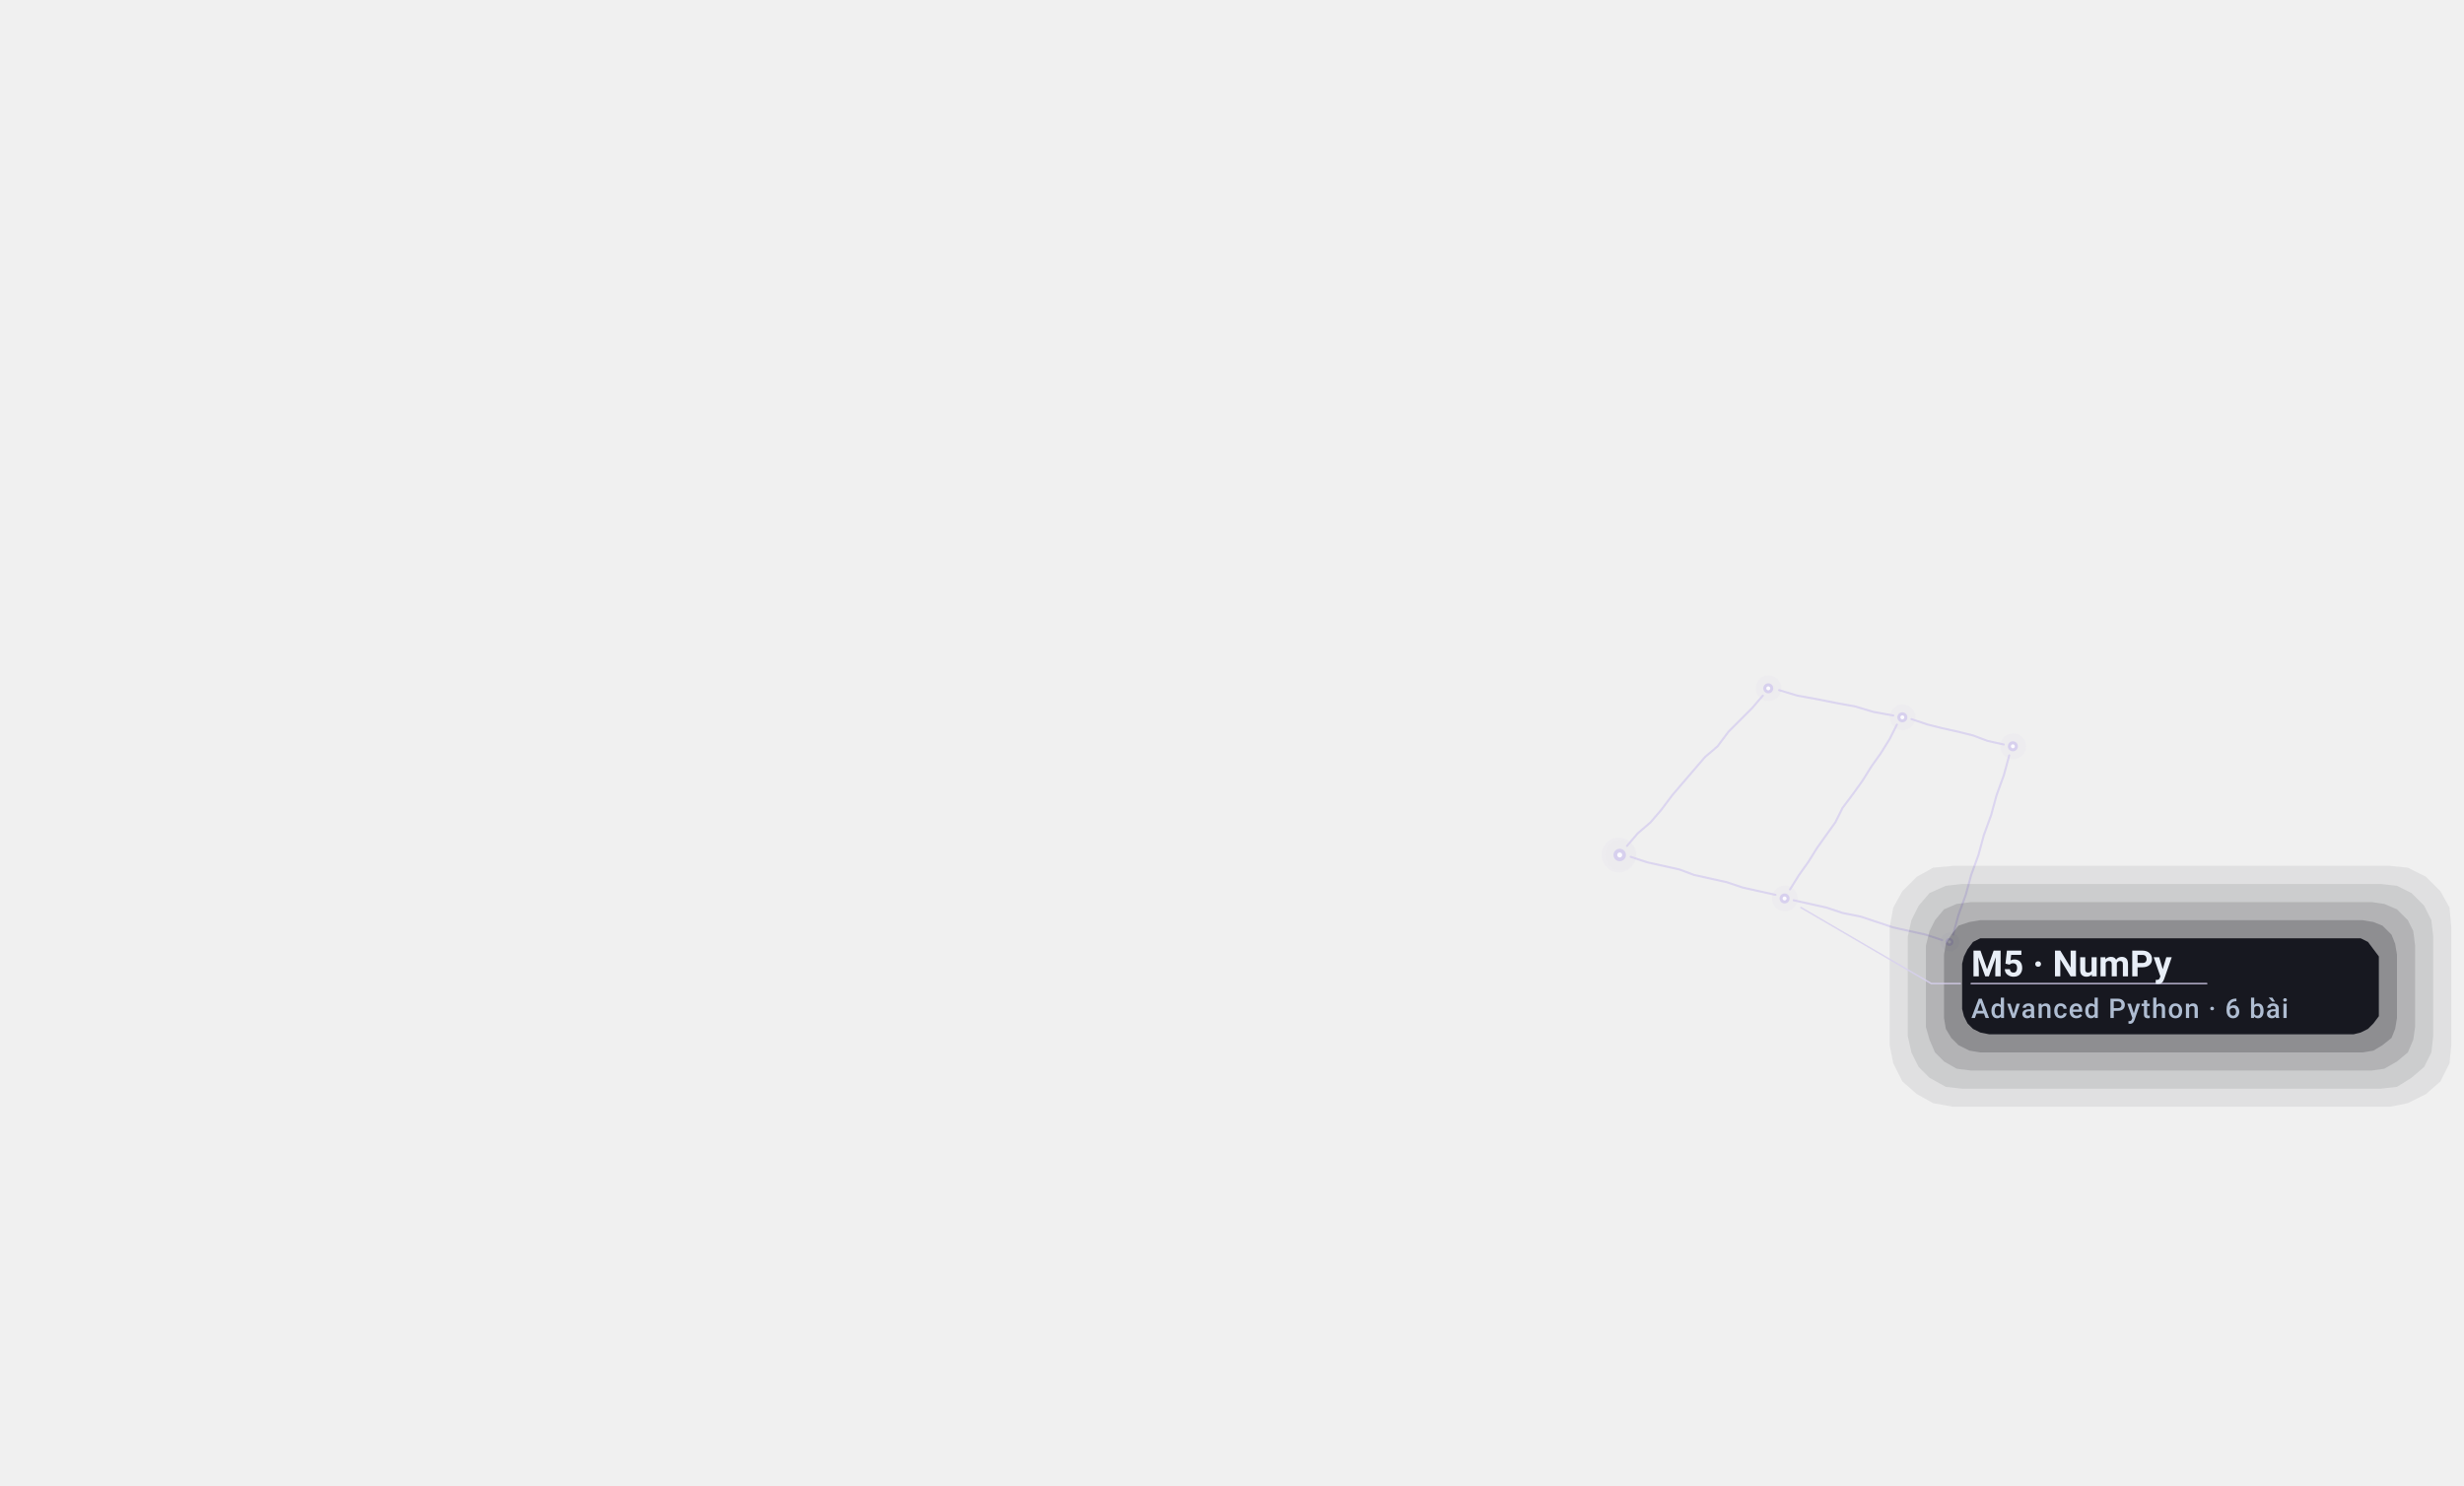
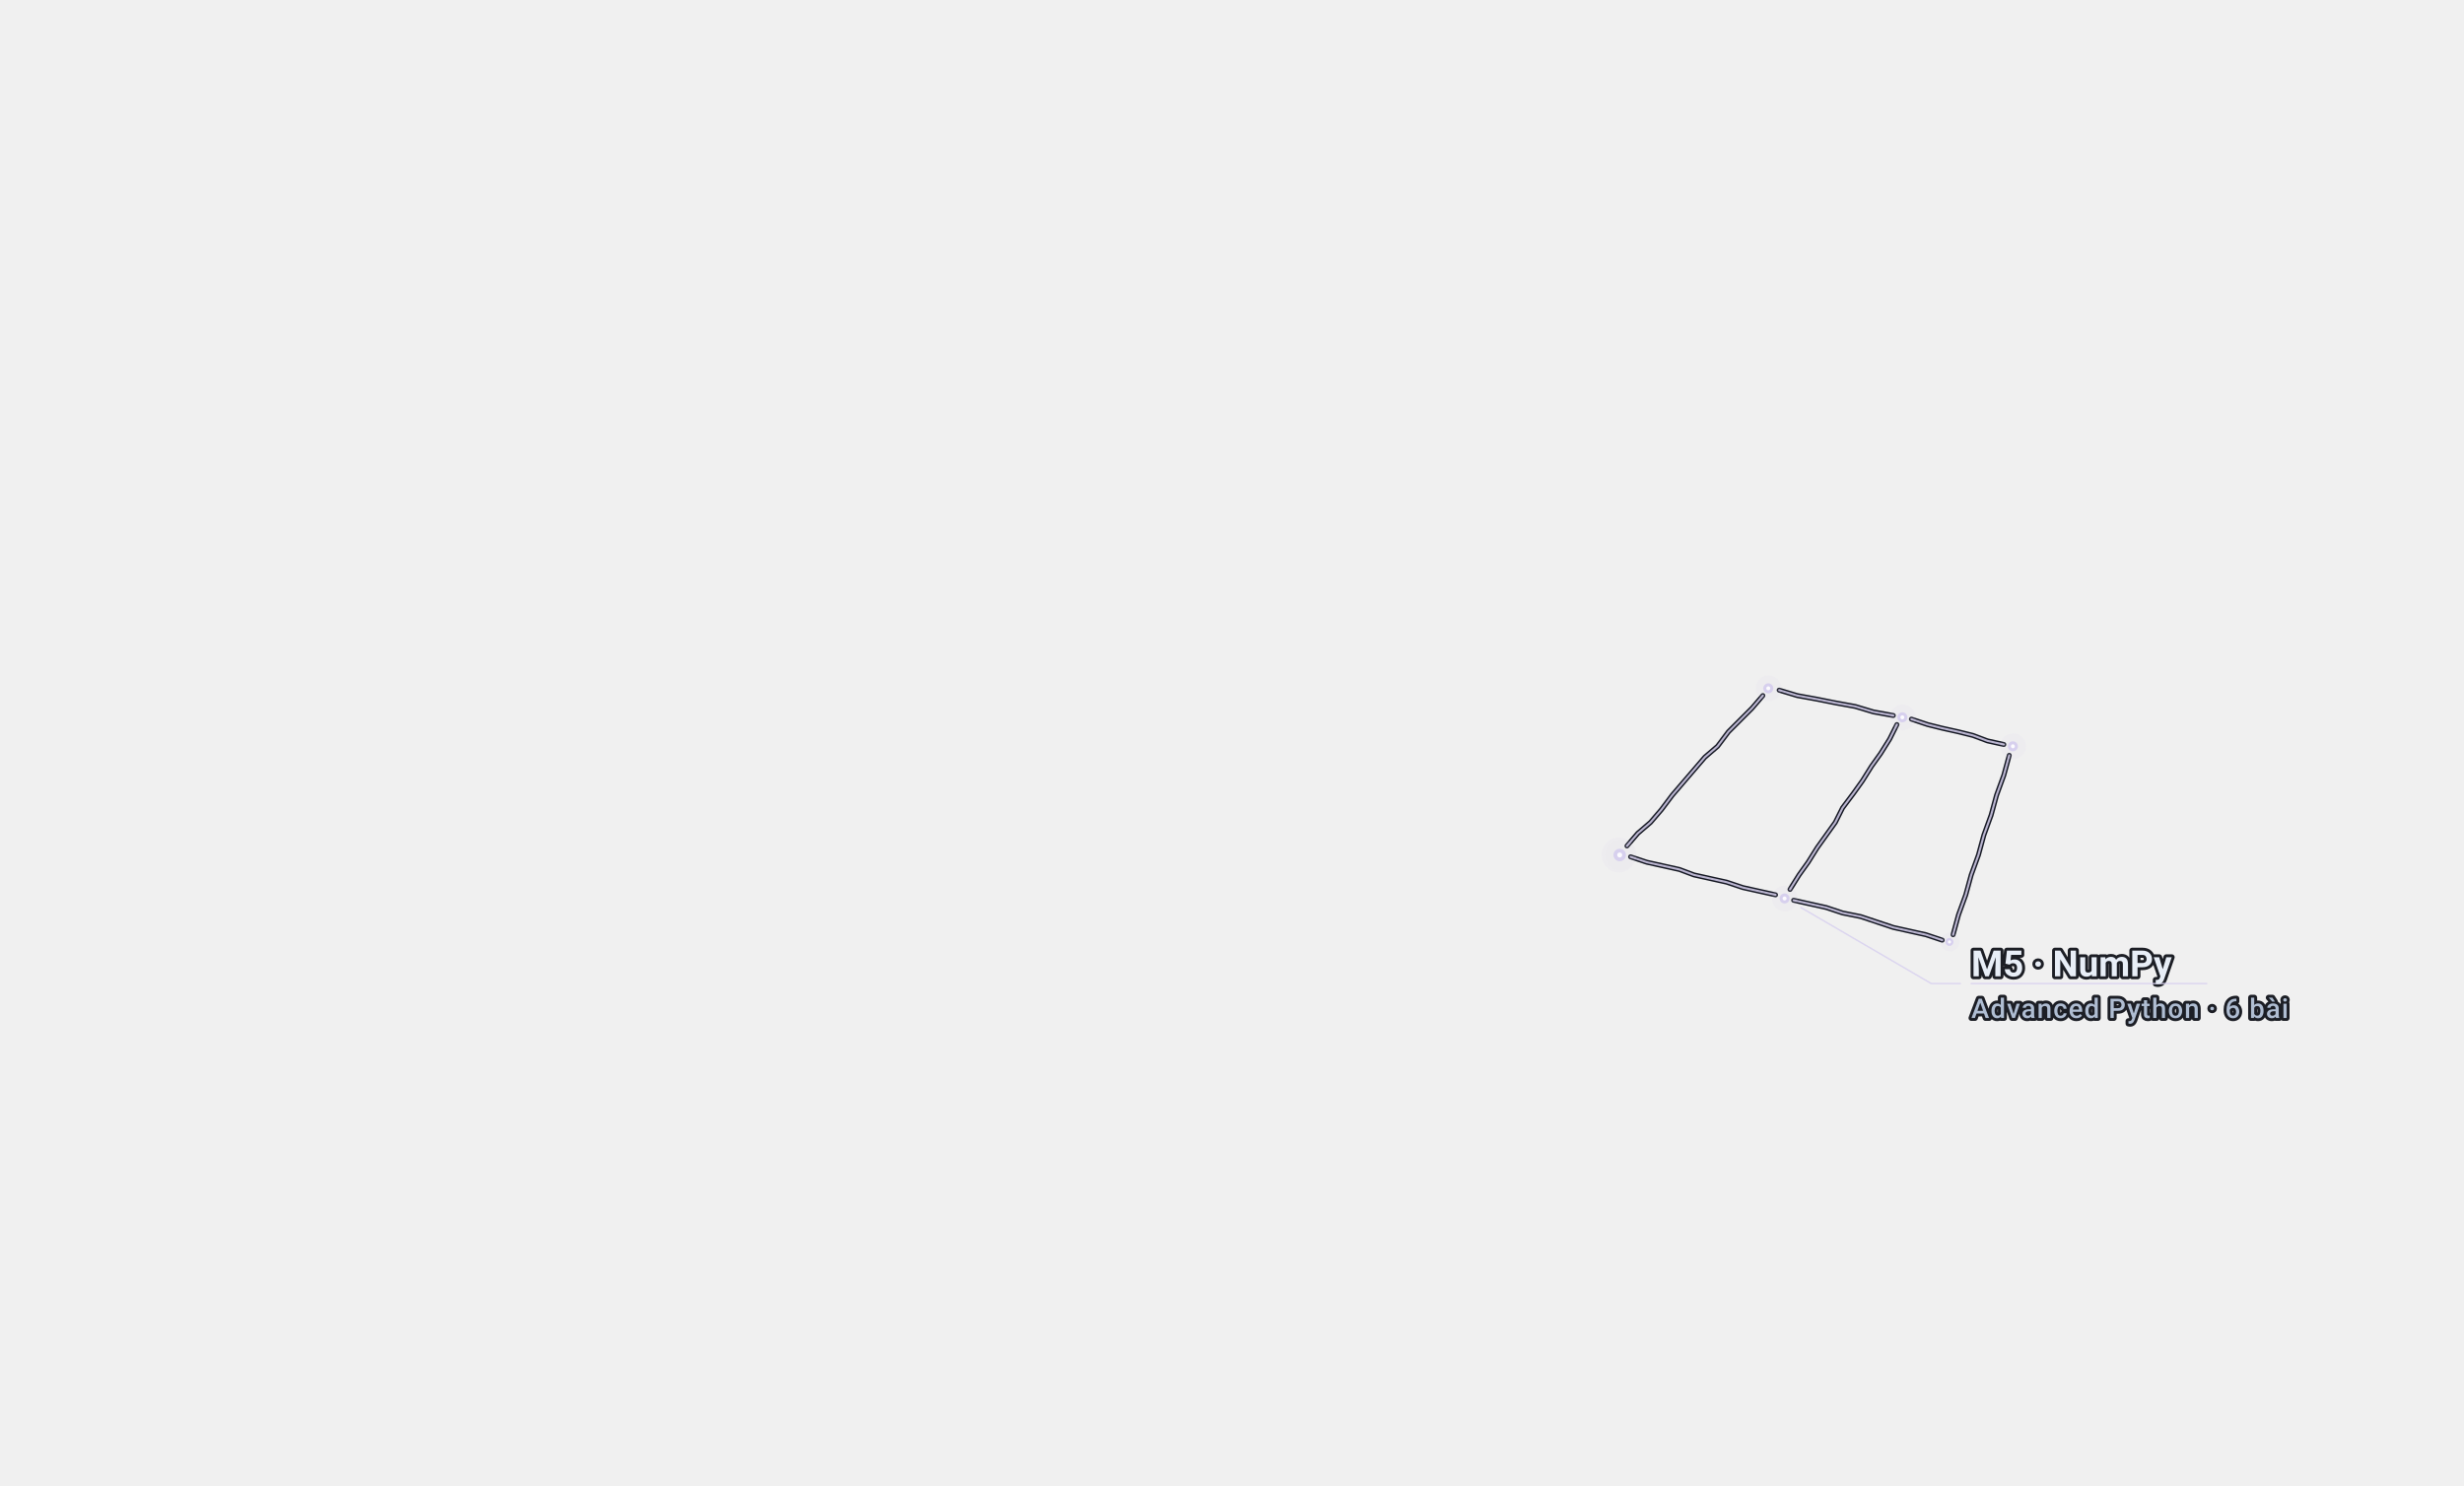
<svg xmlns="http://www.w3.org/2000/svg" viewBox="0 0 1360 820" width="1360" height="820" role="img" aria-label="Chòm M5 · NumPy, 6 bài — bản rõ lên lúc được trỏ vào.">
  <g data-lop="net-chom">
+     <path fill="none" stroke="#0D101C" stroke-width="2.75" stroke-opacity="0.96" stroke-linecap="round" stroke-linejoin="round" d="M900 473l9 3l9 2l9 2M927 480l8 3l9 2l9 2M953 487l9 3l9 2l9 2M990 497l9 2l9 2l9 3M1017 504l10 2l9 3l9 3M1045 512l9 2l9 2l9 3M982 381l10 3l11 2M1003 386l10 2l11 2M1024 390l10 3l11 2M1055 397l9 3l8 2M1072 402l9 2l8 2M1089 406l8 3l9 2M898 467l6 -7l7 -6l6 -7l6 -8M923 439l6 -7l6 -7l6 -7l7 -6M948 412l6 -8l6 -6l7 -7l6 -7M988 491l5 -8l5 -7l5 -8l5 -7M1008 461l5 -7l4 -8l6 -8l5 -7M1028 431l5 -8l5 -7l5 -8l4 -8M1078 516l3 -11l4 -11l3 -11M1088 483l4 -11l3 -11l4 -11M1099 450l3 -11l4 -11l3 -11" />
    <path fill="none" stroke="#D7D0EE" stroke-width="1.15" stroke-opacity="0.85" stroke-linecap="round" stroke-linejoin="round" d="M900 473l9 3l9 2l9 2M927 480l8 3l9 2l9 2M953 487l9 3l9 2l9 2M990 497l9 2l9 2l9 3M1017 504l10 2l9 3l9 3M1045 512l9 2l9 2l9 3M982 381l10 3l11 2M1003 386l10 2l11 2M1024 390l10 3l11 2M1055 397l9 3l8 2M1072 402l9 2l8 2M1089 406l8 3l9 2M898 467l6 -7l7 -6l6 -7l6 -8M923 439l6 -7l6 -7l6 -7l7 -6M948 412l6 -8l6 -6l7 -7l6 -7M988 491l5 -8l5 -7l5 -8l5 -7M1008 461l5 -7l4 -8l6 -8l5 -7M1028 431l5 -8l5 -7l5 -8l4 -8M1078 516l3 -11l4 -11l3 -11M1088 483l4 -11l3 -11l4 -11M1099 450l3 -11l4 -11l3 -11" />
  </g>
  <g data-lop="quang-sao">
    <path fill="#D7D0EE" fill-opacity="0.1" d="M884 472a9.63 9.63 0 1 0 19.26 0a9.63 9.63 0 1 0 -19.26 0ZM978 496a7.15 7.15 0 1 0 14.3 0a7.15 7.15 0 1 0 -14.3 0ZM969 380a7.15 7.15 0 1 0 14.3 0a7.15 7.15 0 1 0 -14.3 0ZM1043 396a7.15 7.15 0 1 0 14.3 0a7.15 7.15 0 1 0 -14.3 0ZM1104 412a7.15 7.15 0 1 0 14.3 0a7.15 7.15 0 1 0 -14.3 0Z" />
    <path fill="#D7D0EE" fill-opacity="0.02" d="M886 472a8.46 8.46 0 1 0 16.92 0a8.46 8.46 0 1 0 -16.92 0ZM886 472a7.54 7.54 0 1 0 15.09 0a7.54 7.54 0 1 0 -15.09 0ZM887 472a6.81 6.81 0 1 0 13.61 0a6.81 6.81 0 1 0 -13.61 0ZM888 472a6.2 6.2 0 1 0 12.4 0a6.2 6.2 0 1 0 -12.4 0ZM888 472a5.69 5.69 0 1 0 11.38 0a5.69 5.69 0 1 0 -11.38 0ZM889 472a5.26 5.26 0 1 0 10.52 0a5.26 5.26 0 1 0 -10.52 0ZM889 472a4.89 4.89 0 1 0 9.78 0a4.89 4.89 0 1 0 -9.78 0ZM889 472a4.57 4.57 0 1 0 9.14 0a4.57 4.57 0 1 0 -9.14 0ZM890 472a4.29 4.29 0 1 0 8.58 0a4.29 4.29 0 1 0 -8.58 0ZM890 472a4.04 4.04 0 1 0 8.08 0a4.04 4.04 0 1 0 -8.08 0ZM890 472a3.82 3.82 0 1 0 7.64 0a3.82 3.82 0 1 0 -7.64 0ZM890 472a3.62 3.62 0 1 0 7.24 0a3.62 3.62 0 1 0 -7.24 0ZM891 472a3.44 3.44 0 1 0 6.88 0a3.44 3.44 0 1 0 -6.88 0ZM982 496a3.04 3.04 0 1 0 6.08 0a3.04 3.04 0 1 0 -6.08 0ZM982 496a2.89 2.89 0 1 0 5.77 0a2.89 2.89 0 1 0 -5.77 0ZM982 496a2.75 2.75 0 1 0 5.5 0a2.75 2.75 0 1 0 -5.5 0ZM973 380a3.04 3.04 0 1 0 6.08 0a3.04 3.04 0 1 0 -6.08 0ZM974 380a2.89 2.89 0 1 0 5.77 0a2.89 2.89 0 1 0 -5.77 0ZM974 380a2.75 2.75 0 1 0 5.5 0a2.75 2.75 0 1 0 -5.5 0ZM1047 396a3.04 3.04 0 1 0 6.08 0a3.04 3.04 0 1 0 -6.08 0ZM1047 396a2.89 2.89 0 1 0 5.77 0a2.89 2.89 0 1 0 -5.77 0ZM1047 396a2.75 2.75 0 1 0 5.5 0a2.75 2.75 0 1 0 -5.5 0ZM1108 412a3.04 3.04 0 1 0 6.08 0a3.04 3.04 0 1 0 -6.08 0ZM1108 412a2.89 2.89 0 1 0 5.77 0a2.89 2.89 0 1 0 -5.77 0ZM1108 412a2.75 2.75 0 1 0 5.5 0a2.75 2.75 0 1 0 -5.5 0Z" />
    <path fill="#D7D0EE" fill-opacity="0.01" d="M979 496a6.37 6.37 0 1 0 12.73 0a6.37 6.37 0 1 0 -12.73 0ZM979 496a5.74 5.74 0 1 0 11.48 0a5.74 5.74 0 1 0 -11.48 0ZM980 496a5.22 5.22 0 1 0 10.44 0a5.22 5.22 0 1 0 -10.44 0ZM980 496a4.79 4.79 0 1 0 9.58 0a4.79 4.79 0 1 0 -9.58 0ZM981 496a4.43 4.43 0 1 0 8.85 0a4.43 4.43 0 1 0 -8.85 0ZM981 496a4.11 4.11 0 1 0 8.23 0a4.11 4.11 0 1 0 -8.23 0ZM981 496a3.84 3.84 0 1 0 7.68 0a3.84 3.84 0 1 0 -7.68 0ZM982 496a3.6 3.6 0 1 0 7.21 0a3.6 3.6 0 1 0 -7.21 0ZM982 496a3.39 3.39 0 1 0 6.78 0a3.39 3.39 0 1 0 -6.78 0ZM982 496a3.21 3.21 0 1 0 6.41 0a3.21 3.21 0 1 0 -6.41 0ZM1072 520a4.77 4.77 0 1 0 9.53 0a4.77 4.77 0 1 0 -9.53 0ZM1072 520a4.34 4.34 0 1 0 8.69 0a4.34 4.34 0 1 0 -8.69 0ZM1072 520a3.99 3.99 0 1 0 7.98 0a3.99 3.99 0 1 0 -7.98 0ZM1073 520a3.69 3.69 0 1 0 7.38 0a3.69 3.69 0 1 0 -7.38 0ZM1073 520a3.43 3.43 0 1 0 6.86 0a3.43 3.43 0 1 0 -6.86 0ZM1073 520a3.21 3.21 0 1 0 6.41 0a3.21 3.21 0 1 0 -6.41 0ZM1073 520a3.01 3.01 0 1 0 6.02 0a3.01 3.01 0 1 0 -6.02 0ZM1073 520a2.84 2.84 0 1 0 5.67 0a2.84 2.84 0 1 0 -5.67 0ZM1074 520a2.68 2.68 0 1 0 5.36 0a2.68 2.68 0 1 0 -5.36 0ZM1074 520a2.54 2.54 0 1 0 5.08 0a2.54 2.54 0 1 0 -5.08 0ZM1074 520a2.42 2.42 0 1 0 4.83 0a2.42 2.42 0 1 0 -4.83 0ZM1074 520a2.3 2.3 0 1 0 4.61 0a2.3 2.3 0 1 0 -4.61 0ZM1074 520a2.2 2.2 0 1 0 4.4 0a2.2 2.2 0 1 0 -4.4 0ZM970 380a6.37 6.37 0 1 0 12.73 0a6.37 6.37 0 1 0 -12.73 0ZM971 380a5.74 5.74 0 1 0 11.48 0a5.74 5.74 0 1 0 -11.48 0ZM971 380a5.22 5.22 0 1 0 10.44 0a5.22 5.22 0 1 0 -10.44 0ZM972 380a4.79 4.79 0 1 0 9.58 0a4.79 4.79 0 1 0 -9.58 0ZM972 380a4.43 4.43 0 1 0 8.85 0a4.43 4.43 0 1 0 -8.85 0ZM972 380a4.11 4.11 0 1 0 8.23 0a4.11 4.11 0 1 0 -8.23 0ZM973 380a3.84 3.84 0 1 0 7.68 0a3.84 3.84 0 1 0 -7.68 0ZM973 380a3.6 3.6 0 1 0 7.21 0a3.6 3.6 0 1 0 -7.21 0ZM973 380a3.39 3.39 0 1 0 6.78 0a3.39 3.39 0 1 0 -6.78 0ZM973 380a3.21 3.21 0 1 0 6.41 0a3.21 3.21 0 1 0 -6.41 0ZM1044 396a6.37 6.37 0 1 0 12.73 0a6.37 6.37 0 1 0 -12.73 0ZM1045 396a5.74 5.74 0 1 0 11.48 0a5.74 5.74 0 1 0 -11.48 0ZM1045 396a5.22 5.22 0 1 0 10.44 0a5.22 5.22 0 1 0 -10.44 0ZM1045 396a4.79 4.79 0 1 0 9.58 0a4.79 4.79 0 1 0 -9.58 0ZM1046 396a4.43 4.43 0 1 0 8.85 0a4.43 4.43 0 1 0 -8.85 0ZM1046 396a4.11 4.11 0 1 0 8.23 0a4.11 4.11 0 1 0 -8.23 0ZM1046 396a3.84 3.84 0 1 0 7.68 0a3.84 3.84 0 1 0 -7.68 0ZM1047 396a3.6 3.6 0 1 0 7.21 0a3.6 3.6 0 1 0 -7.21 0ZM1047 396a3.39 3.39 0 1 0 6.78 0a3.39 3.39 0 1 0 -6.78 0ZM1047 396a3.21 3.21 0 1 0 6.41 0a3.21 3.21 0 1 0 -6.41 0ZM1105 412a6.37 6.37 0 1 0 12.73 0a6.37 6.37 0 1 0 -12.73 0ZM1105 412a5.74 5.74 0 1 0 11.48 0a5.74 5.74 0 1 0 -11.48 0ZM1106 412a5.22 5.22 0 1 0 10.44 0a5.22 5.22 0 1 0 -10.44 0ZM1106 412a4.79 4.79 0 1 0 9.58 0a4.79 4.79 0 1 0 -9.58 0ZM1107 412a4.43 4.43 0 1 0 8.85 0a4.43 4.43 0 1 0 -8.85 0ZM1107 412a4.11 4.11 0 1 0 8.23 0a4.11 4.11 0 1 0 -8.23 0ZM1107 412a3.84 3.84 0 1 0 7.68 0a3.84 3.84 0 1 0 -7.68 0ZM1107 412a3.6 3.6 0 1 0 7.21 0a3.6 3.6 0 1 0 -7.21 0ZM1108 412a3.39 3.39 0 1 0 6.78 0a3.39 3.39 0 1 0 -6.78 0ZM1108 412a3.21 3.21 0 1 0 6.41 0a3.21 3.21 0 1 0 -6.41 0Z" />
    <path fill="#D7D0EE" fill-opacity="0.09" d="M1071 520a5.28 5.28 0 1 0 10.56 0a5.28 5.28 0 1 0 -10.56 0Z" />
  </g>
  <g data-lop="sao-bai">
    <g fill="#D7D0EE">
      <circle cx="894" cy="472" r="3.44" />
      <circle cx="985" cy="496" r="2.75" />
      <circle cx="1076" cy="520" r="2.2" />
      <circle cx="976" cy="380" r="2.75" />
      <circle cx="1050" cy="396" r="2.75" />
      <circle cx="1111" cy="412" r="2.75" />
    </g>
  </g>
  <g data-lop="loi-sao">
    <g fill="#FFFFFF" fill-opacity="0.92">
      <circle cx="894" cy="472" r="1.38" />
      <circle cx="985" cy="496" r="1.1" />
      <circle cx="1076" cy="520" r="0.88" />
      <circle cx="976" cy="380" r="1.1" />
      <circle cx="1050" cy="396" r="1.1" />
      <circle cx="1111" cy="412" r="1.1" />
    </g>
  </g>
  <g data-lop="nhan">
-     <path fill="#0A0C14" fill-opacity="0.07" d="M1353 577l-1 10l-5 10l-8 7l-10 5l-10 2l-241 0l-11 -2l-9 -5l-8 -7l-5 -10l-2 -10l0 -65l2 -11l5 -9l8 -8l9 -5l11 -1l241 0l10 1l10 5l8 8l5 9l1 11Z" />
-     <path fill="#0A0C14" fill-opacity="0.09" d="M1343 572l-1 9l-4 8l-7 6l-8 5l-9 1l-231 0l-9 -1l-9 -5l-6 -6l-4 -8l-2 -9l0 -55l2 -9l4 -8l6 -7l9 -4l9 -1l231 0l9 1l8 4l7 7l4 8l1 9Z" />
-     <path fill="#0A0C14" fill-opacity="0.13" d="M1333 567l-1 7l-3 7l-6 5l-7 4l-7 1l-221 0l-8 -1l-7 -4l-5 -5l-3 -7l-2 -7l0 -45l2 -8l3 -6l5 -6l7 -3l8 -1l221 0l7 1l7 3l6 6l3 6l1 8Z" />
-     <path fill="#0A0C14" fill-opacity="0.22" d="M1323 562l-1 6l-2 5l-5 4l-5 3l-6 1l-211 0l-6 -1l-6 -3l-4 -4l-3 -5l-1 -6l0 -35l1 -6l3 -5l4 -5l6 -2l6 -1l211 0l6 1l5 2l5 5l2 5l1 6Z" />
-     <path fill="#0A0C14" fill-opacity="0.9" d="M1313 557l0 4l-3 4l-3 3l-4 2l-4 1l-201 0l-5 -1l-4 -2l-3 -3l-2 -4l-1 -4l0 -25l1 -4l2 -4l3 -4l4 -2l5 0l201 0l4 0l4 2l3 4l3 4l0 4Z" />
+     <g fill="#0A0C14" font-family="Be Vietnam Pro, Segoe UI, Roboto, Helvetica, Arial, sans-serif" font-size="20" font-weight="600" fill-opacity="0.92" stroke="#0A0C14" stroke-width="3.2" stroke-linejoin="round" stroke-opacity="0.92">
+       <text x="1088" y="539">M5 · NumPy</text>
+     </g>
+     <g fill="#0A0C14" font-family="Be Vietnam Pro, Segoe UI, Roboto, Helvetica, Arial, sans-serif" font-size="15" font-weight="500" fill-opacity="0.92" letter-spacing="0.6" stroke="#0A0C14" stroke-width="3.2" stroke-linejoin="round" stroke-opacity="0.92">
+       <text x="1088" y="562">Advanced Python · 6 bài</text>
+     </g>
    <path fill="none" stroke="#D7D0EE" stroke-width="0.8" stroke-opacity="0.85" stroke-linecap="round" stroke-linejoin="round" d="M994 501l72 42l16 0M1088 543l130 0" />
    <g fill="#E8EEF7" font-family="Be Vietnam Pro, Segoe UI, Roboto, Helvetica, Arial, sans-serif" font-size="20" font-weight="600">
      <text x="1088" y="539">M5 · NumPy</text>
    </g>
    <g fill="#AFBDD2" font-family="Be Vietnam Pro, Segoe UI, Roboto, Helvetica, Arial, sans-serif" font-size="15" font-weight="500" letter-spacing="0.6">
      <text x="1088" y="562">Advanced Python · 6 bài</text>
    </g>
  </g>
</svg>
